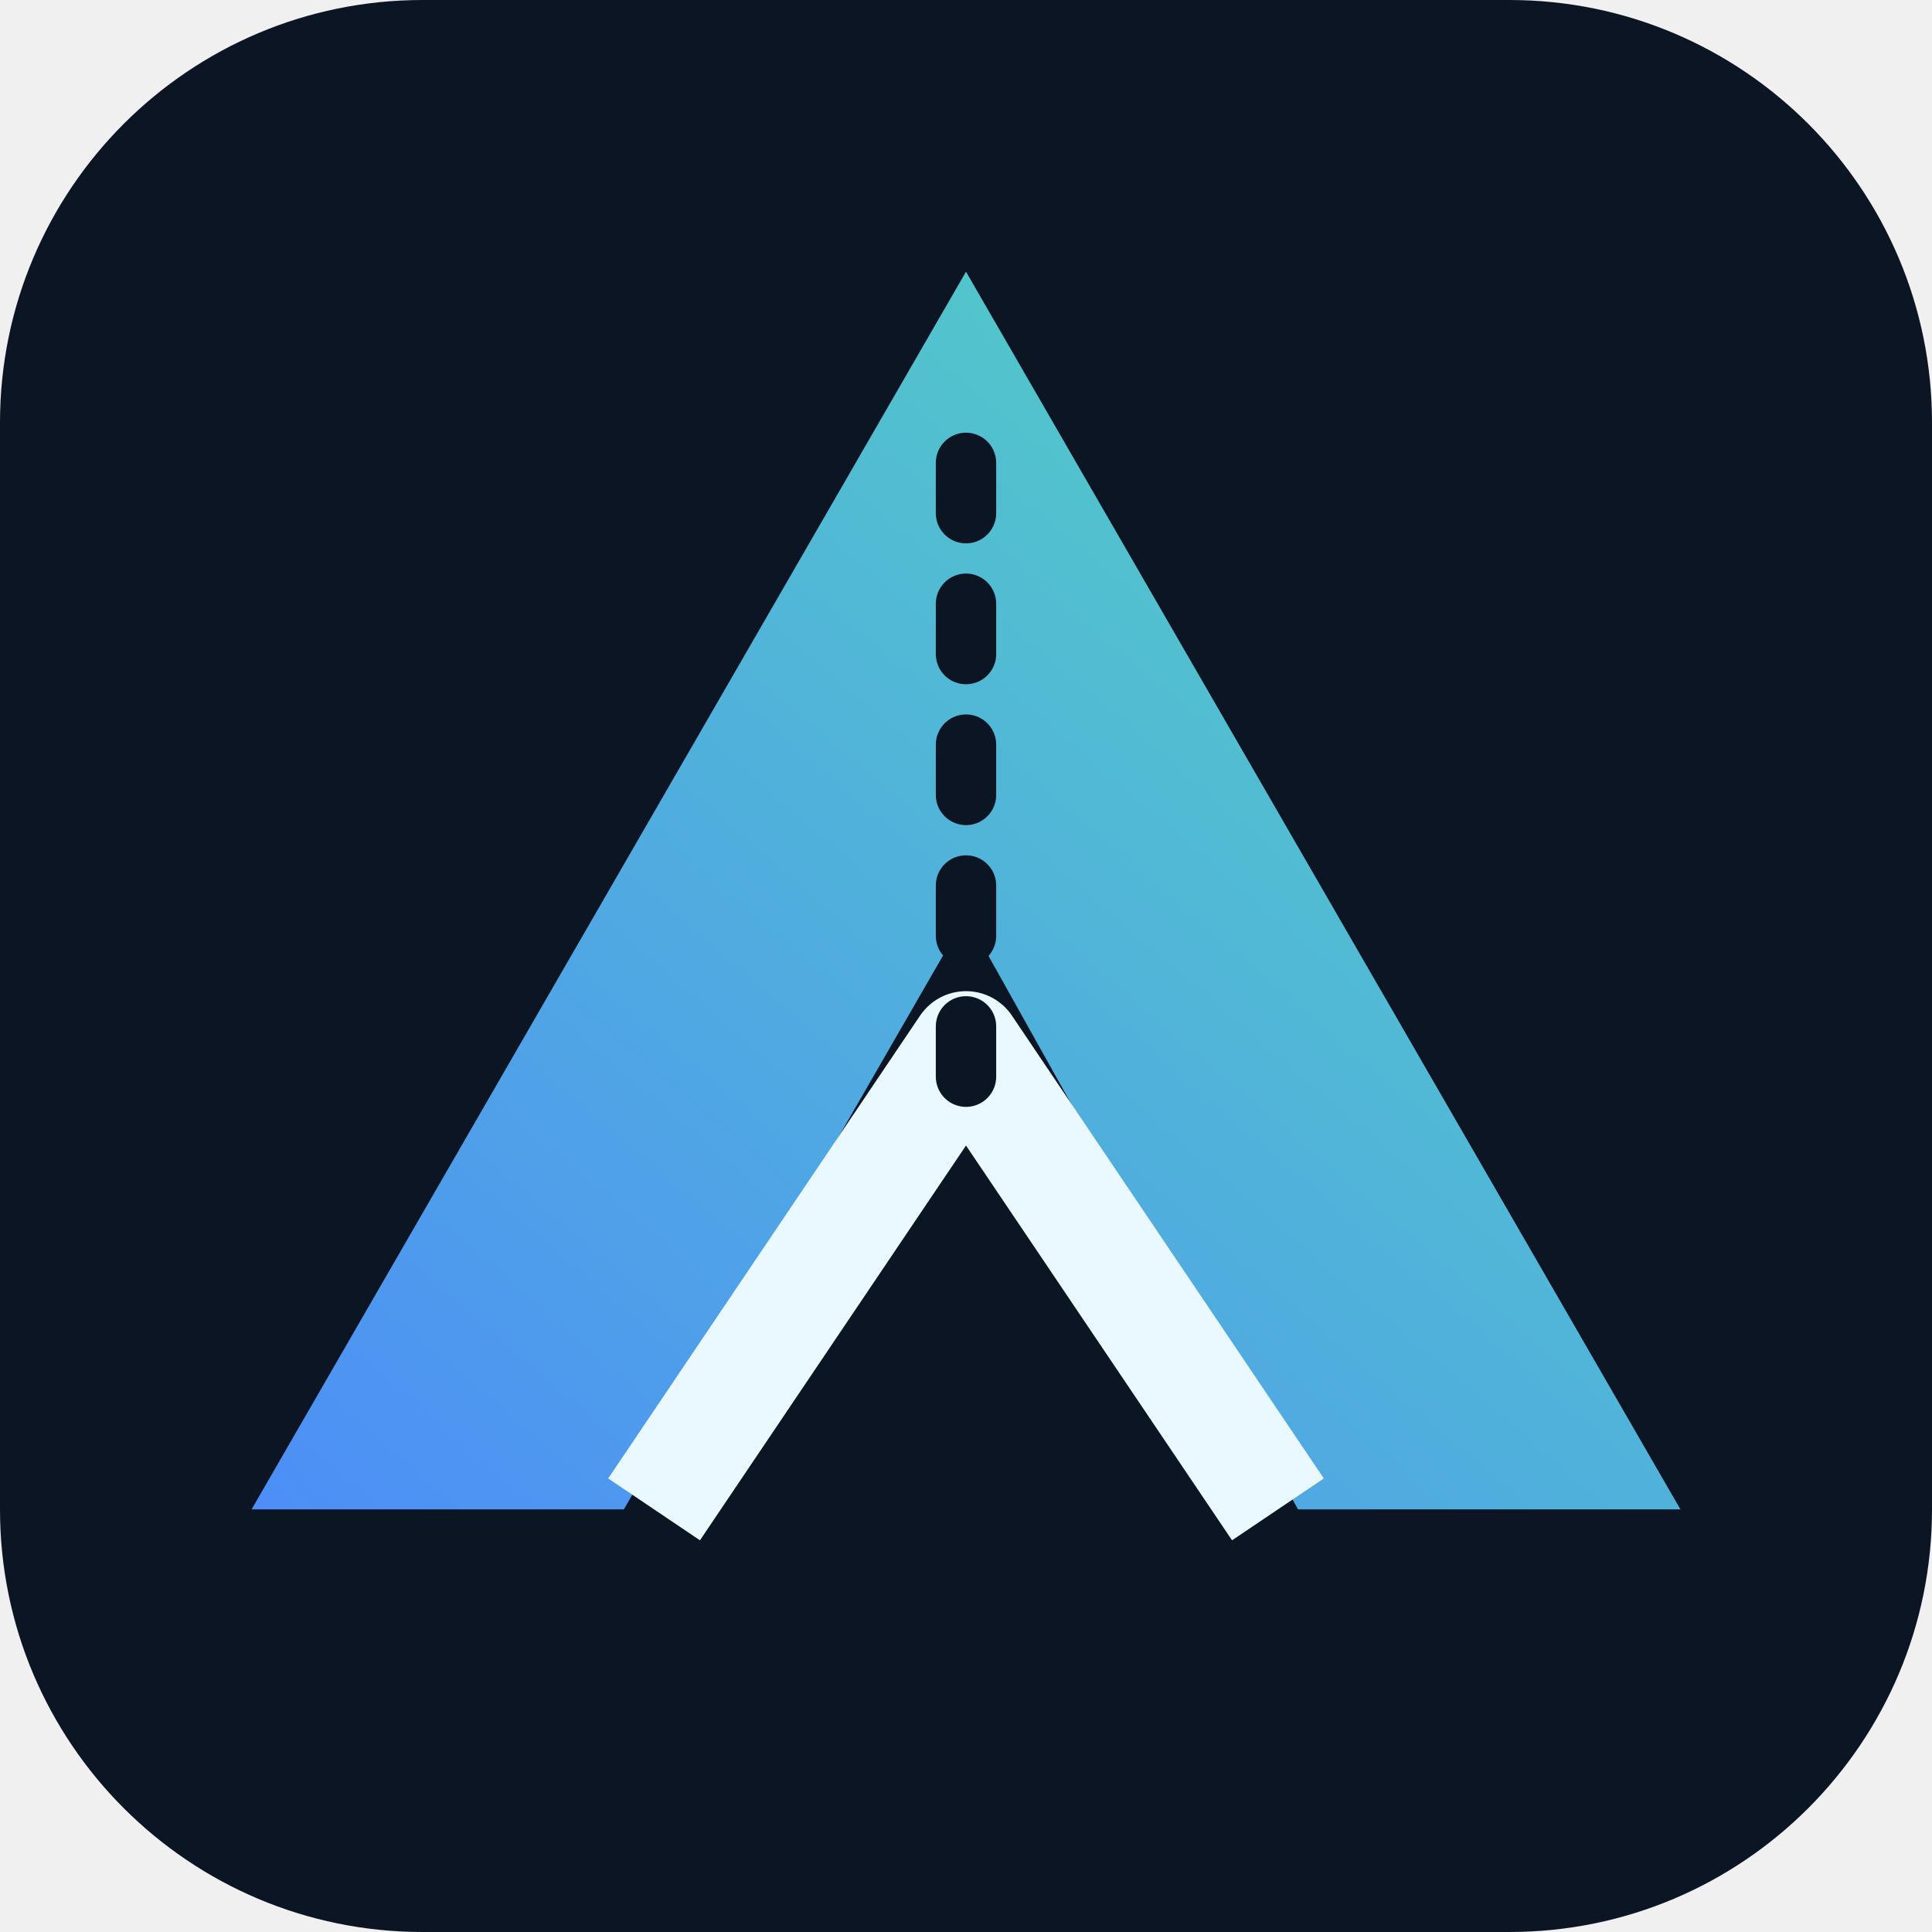
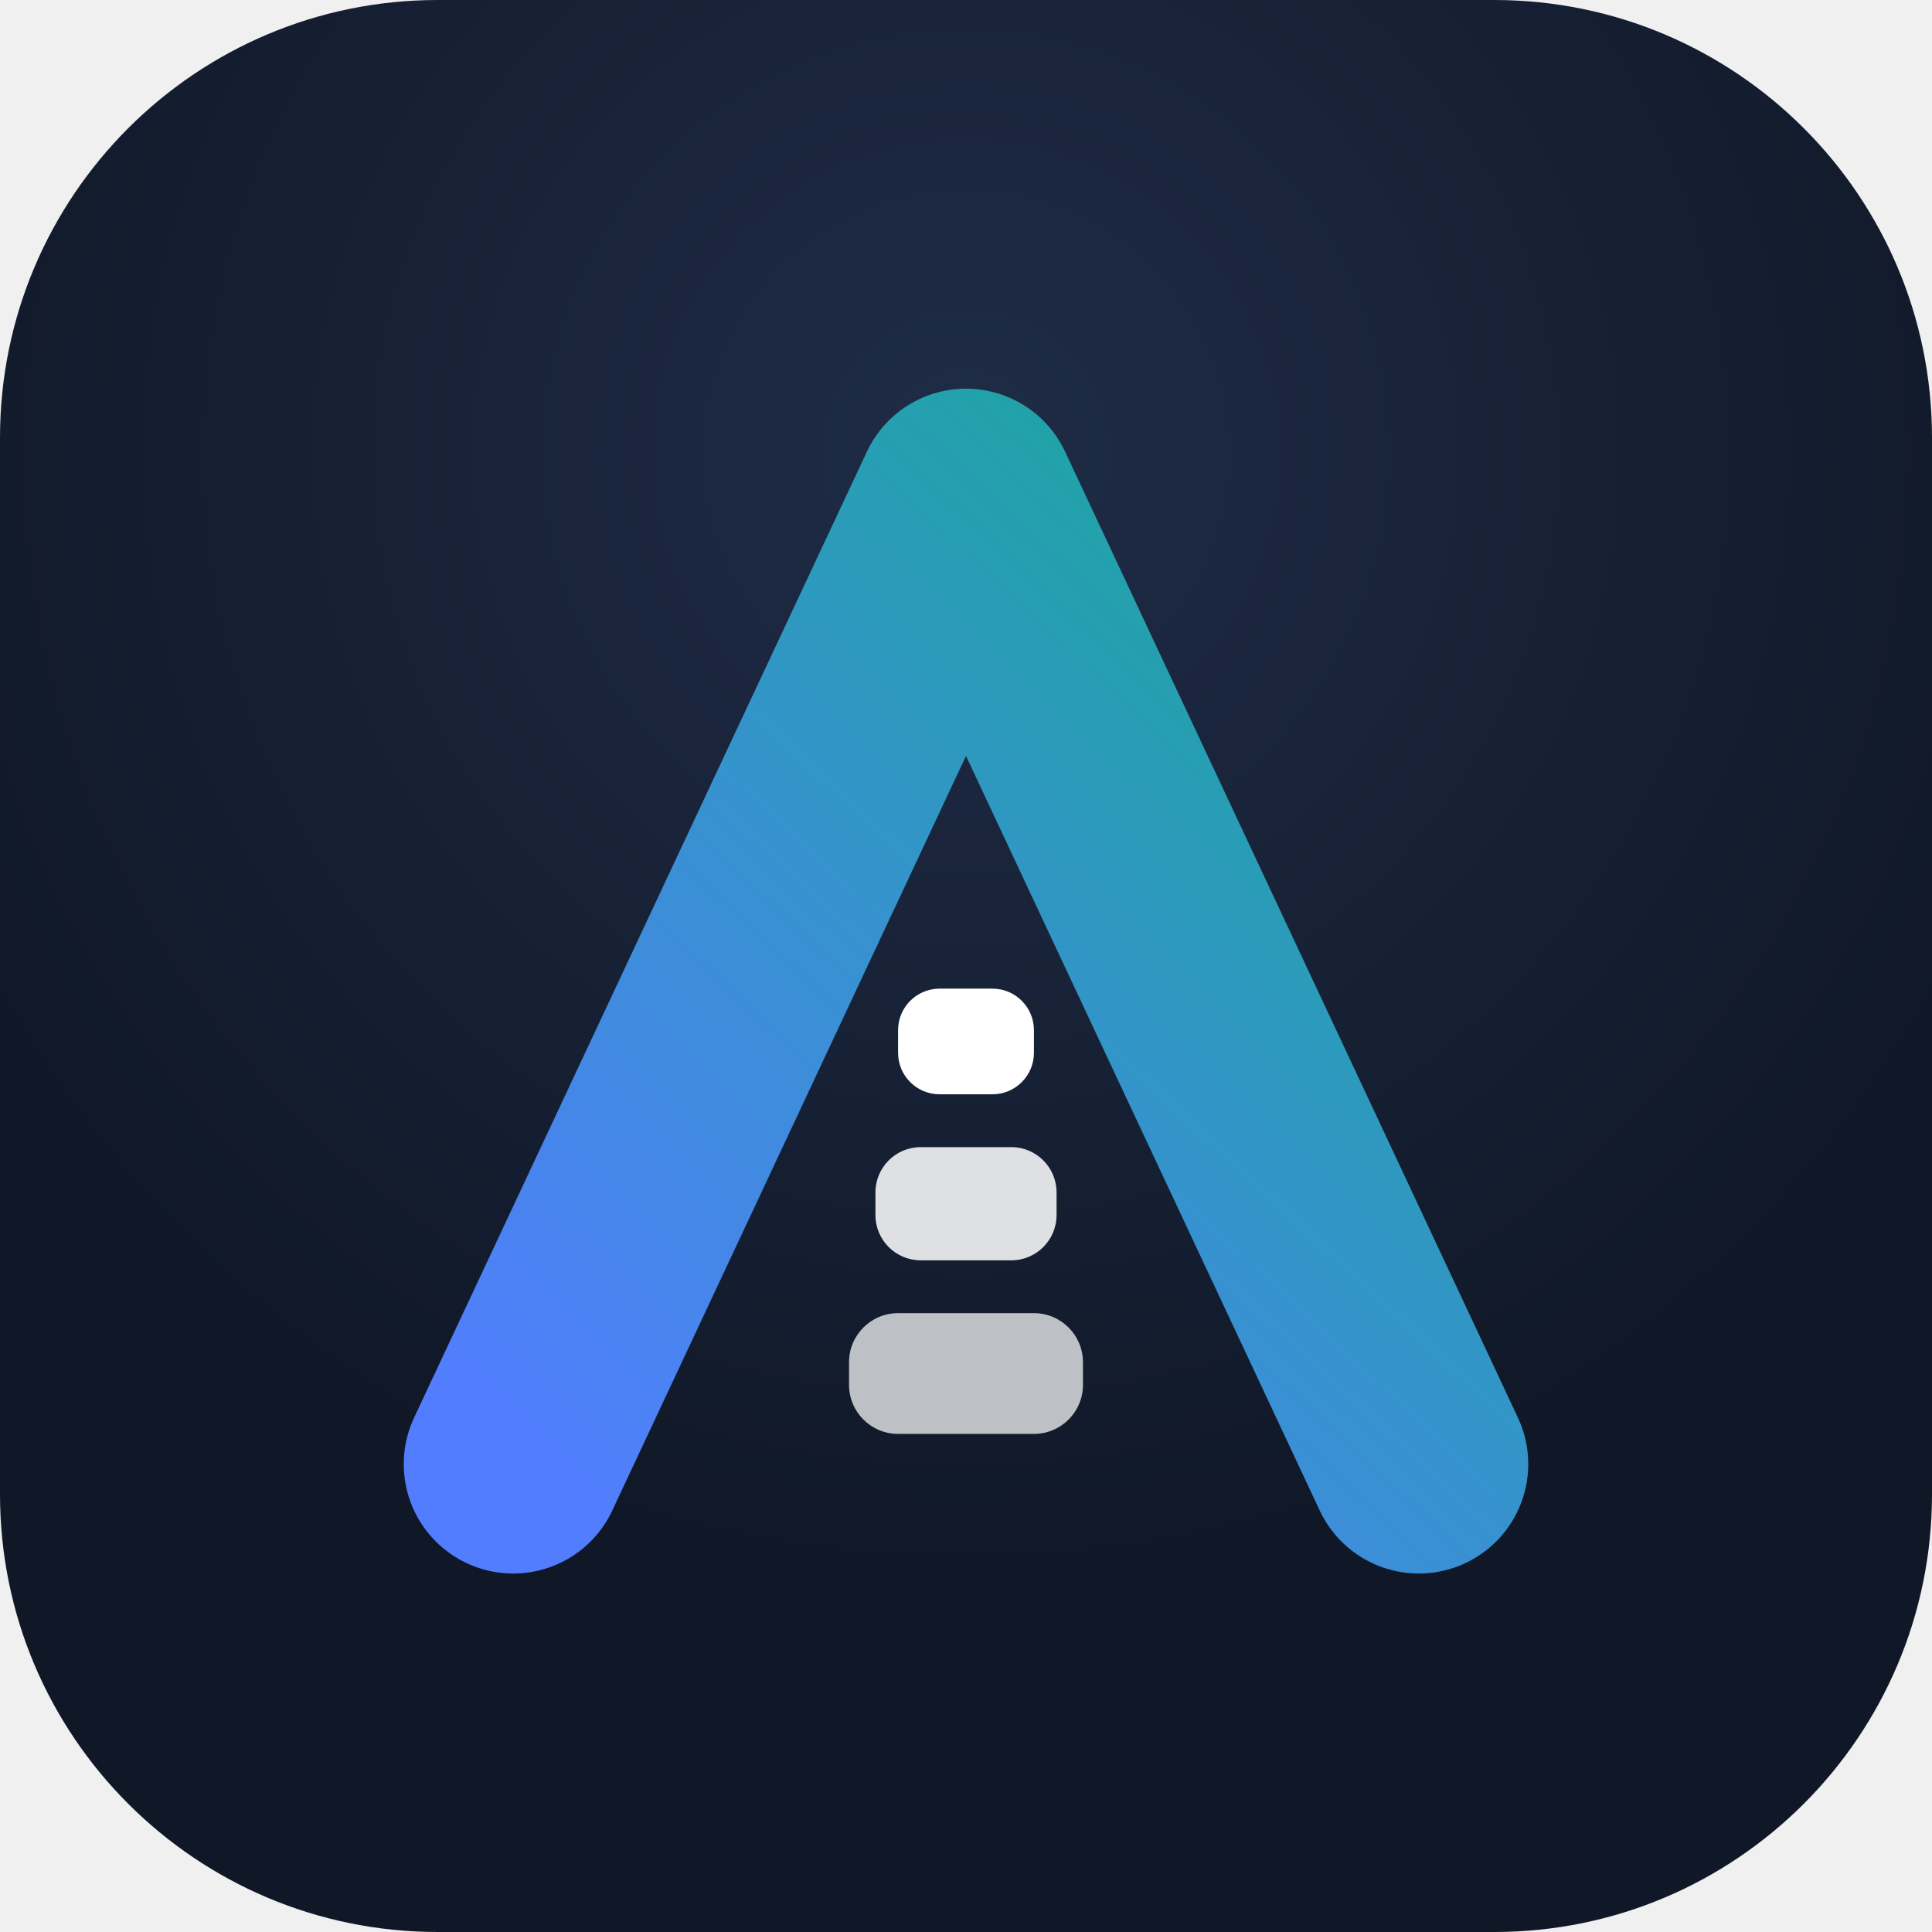
- <svg xmlns="http://www.w3.org/2000/svg" viewBox="0 0 192 192">
-   <rect width="192" height="192" rx="42" fill="#0c1524" />
+ <svg xmlns="http://www.w3.org/2000/svg" viewBox="0 0 512 512">
  <defs>
-     <linearGradient id="g" x1="0" x2="1" y1="1" y2="0">
-       <stop stop-color="#4d8ef7" />
-       <stop offset="1" stop-color="#54d7bd" />
+     <linearGradient id="g" x1="136" y1="388" x2="376" y2="132" gradientUnits="userSpaceOnUse">
+       <stop stop-color="#527DFF" />
+       <stop offset="1" stop-color="#18A999" />
    </linearGradient>
+     <radialGradient id="glow" cx="256" cy="120" r="300" gradientUnits="userSpaceOnUse">
+       <stop stop-color="#1F2C47" />
+       <stop offset="1" stop-color="#101827" />
+     </radialGradient>
  </defs>
-   <path d="M25 150 96 27l71 123h-38L96 91l-34 59z" fill="url(#g)" />
-   <path d="m65 150 31-46 31 46" fill="none" stroke="#eaf8ff" stroke-width="11" stroke-linejoin="round" />
-   <path d="M96 46v61" stroke="#0c1524" stroke-width="6" stroke-dasharray="5 9" stroke-linecap="round" />
+   <rect width="512" height="512" rx="116" fill="url(#glow)" />
+   <path d="M136 388 256 132l120 256" fill="none" stroke="url(#g)" stroke-width="58" stroke-linecap="round" stroke-linejoin="round" />
+   <g fill="#fff">
+     <rect x="238" y="262" width="36" height="28" rx="11" />
+     <rect x="232" y="304" width="48" height="30" rx="12" opacity=".86" />
+     <rect x="225" y="348" width="62" height="32" rx="13" opacity=".72" />
+   </g>
</svg>
